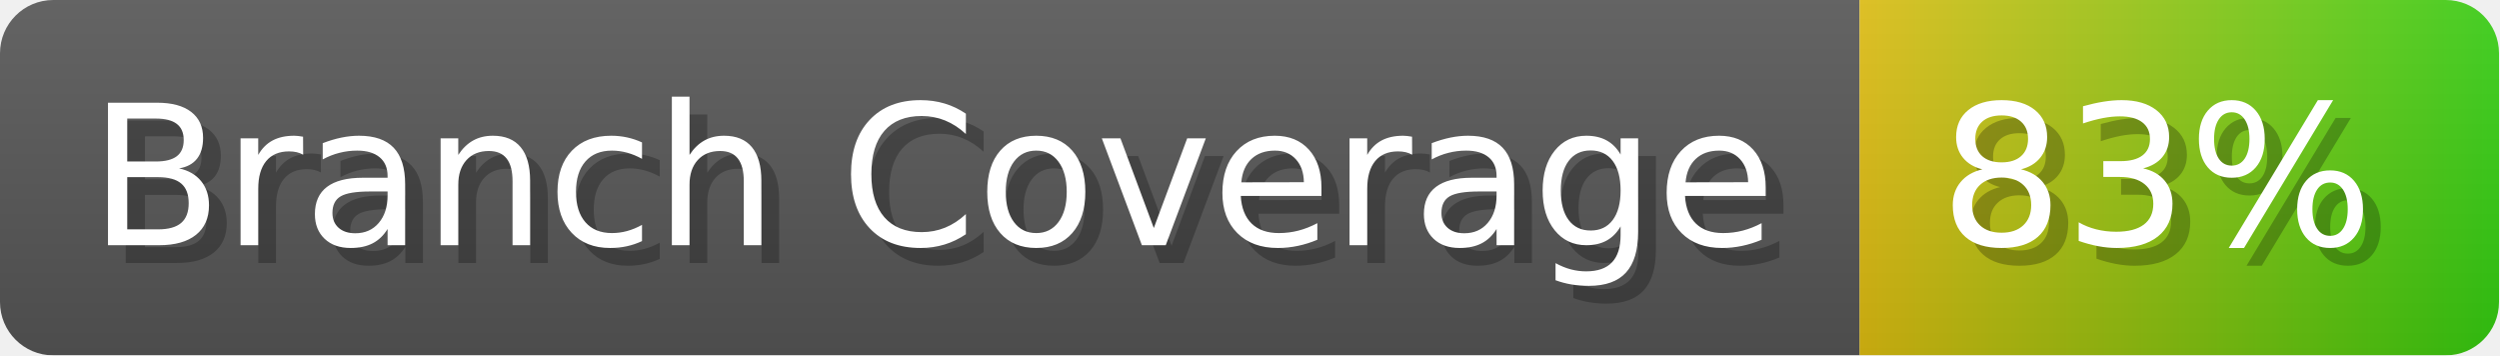
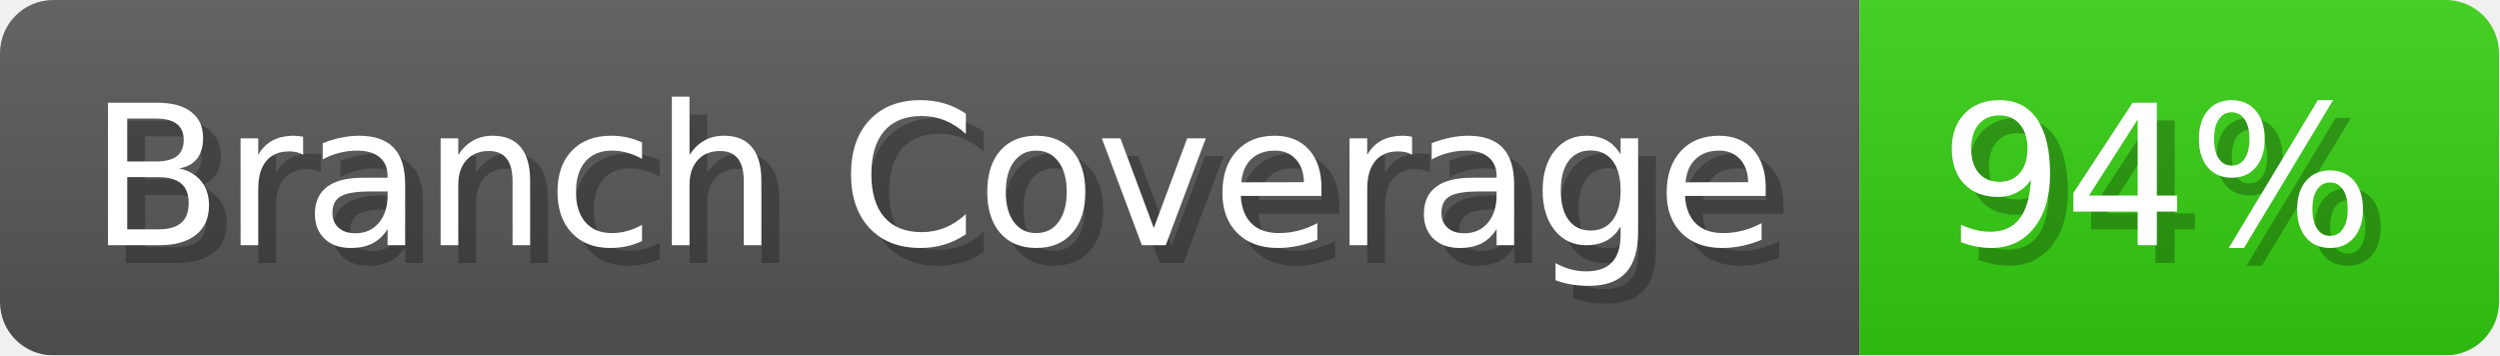
- <svg xmlns="http://www.w3.org/2000/svg" width="140.7" height="20" viewBox="0 0 1407 200" role="img" aria-label="Branch Coverage: 83%">
+ <svg xmlns="http://www.w3.org/2000/svg" width="140.7" height="20" viewBox="0 0 1407 200" role="img" aria-label="Branch Coverage: 94%">
  <linearGradient id="a" x2="0" y2="100%">
    <stop offset="0" stop-opacity=".1" stop-color="#EEE" />
    <stop offset="1" stop-opacity=".1" />
  </linearGradient>
  <mask id="m">
    <rect width="1407" height="200" rx="30" fill="#FFF" />
  </mask>
  <g mask="url(#m)">
    <rect width="1047" height="200" fill="#555" />
-     <rect width="360" height="200" fill="url(#x)" x="1047" />
+     <rect width="360" height="200" fill="#3C1" x="1047" />
    <rect width="1407" height="200" fill="url(#a)" />
  </g>
  <g aria-hidden="true" fill="#fff" text-anchor="start" font-family="Verdana,DejaVu Sans,sans-serif" font-size="110">
    <text x="60" y="148" textLength="947" fill="#000" opacity="0.25">Branch Coverage</text>
    <text x="50" y="138" textLength="947">Branch Coverage</text>
-     <text x="1102" y="148" textLength="260" fill="#000" opacity="0.25">83%</text>
-     <text x="1092" y="138" textLength="260">83%</text>
+     <text x="1102" y="148" textLength="260" fill="#000" opacity="0.25">94%</text>
+     <text x="1092" y="138" textLength="260">94%</text>
  </g>
-   <linearGradient id="x" x1="0%" y1="0%" x2="100%" y2="0%">
-     <stop offset="0%" style="stop-color:#DB1" />
-     <stop offset="100%" style="stop-color:#3C1" />
-   </linearGradient>
</svg>
